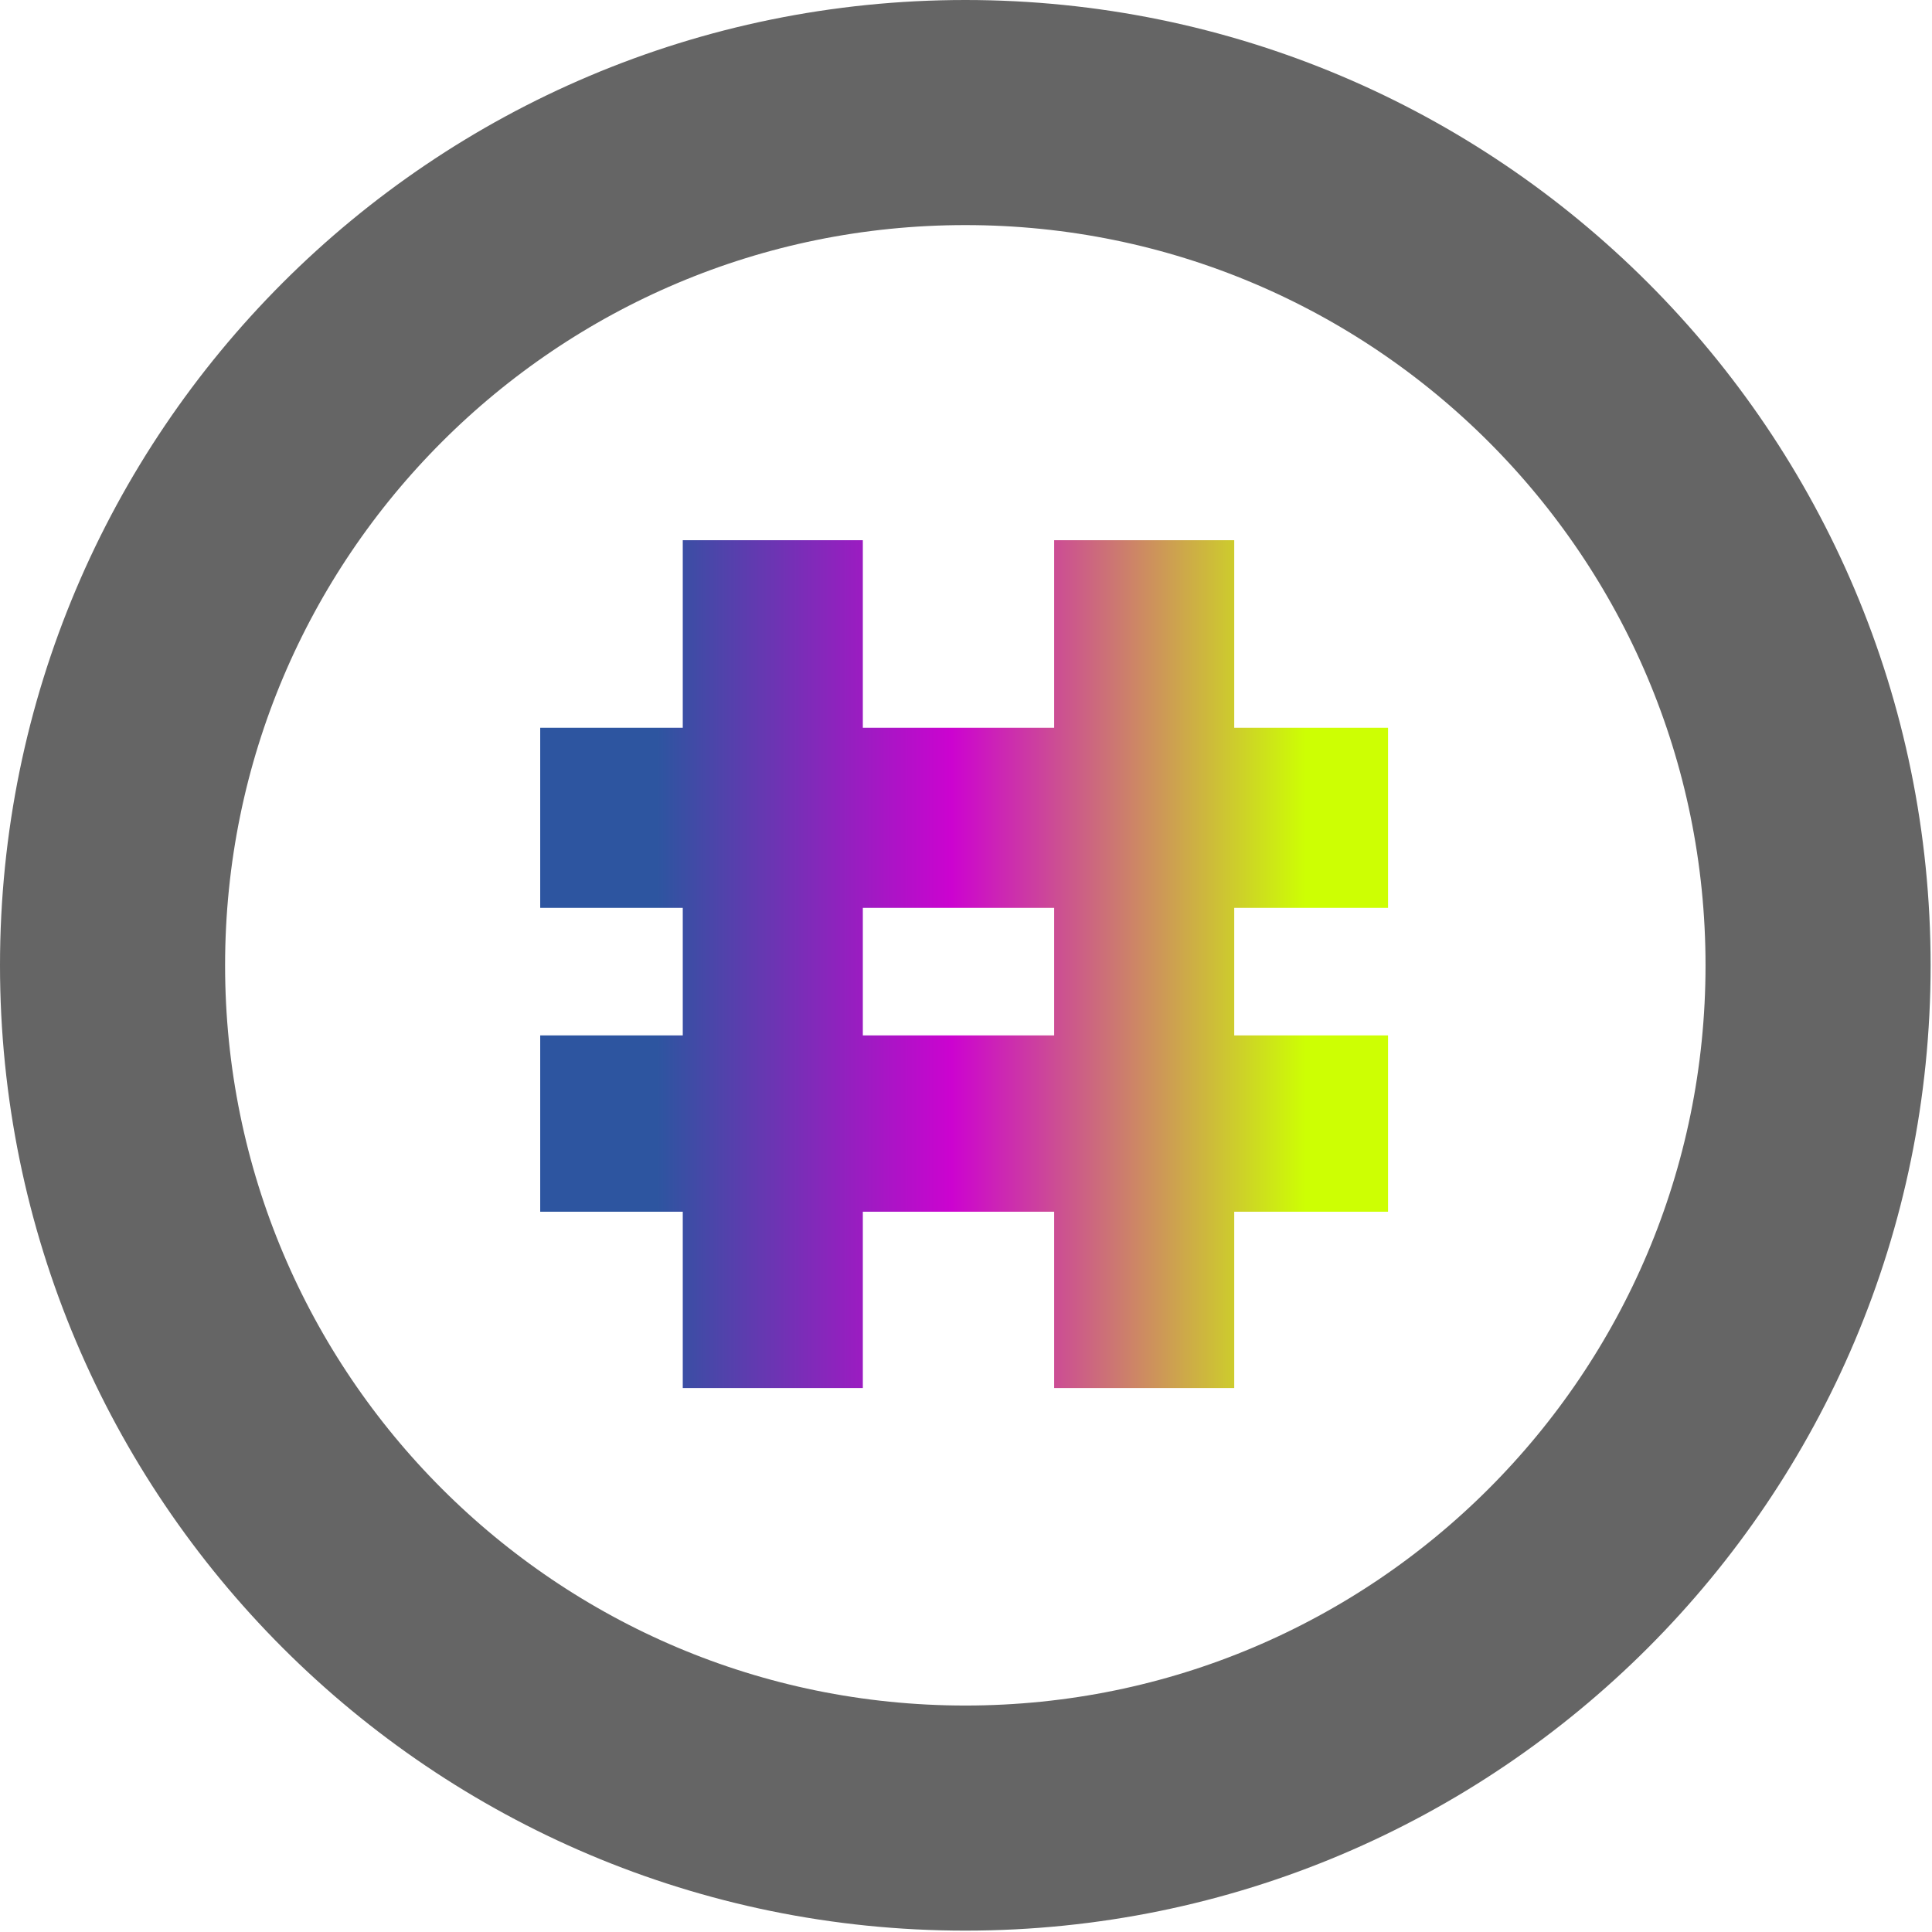
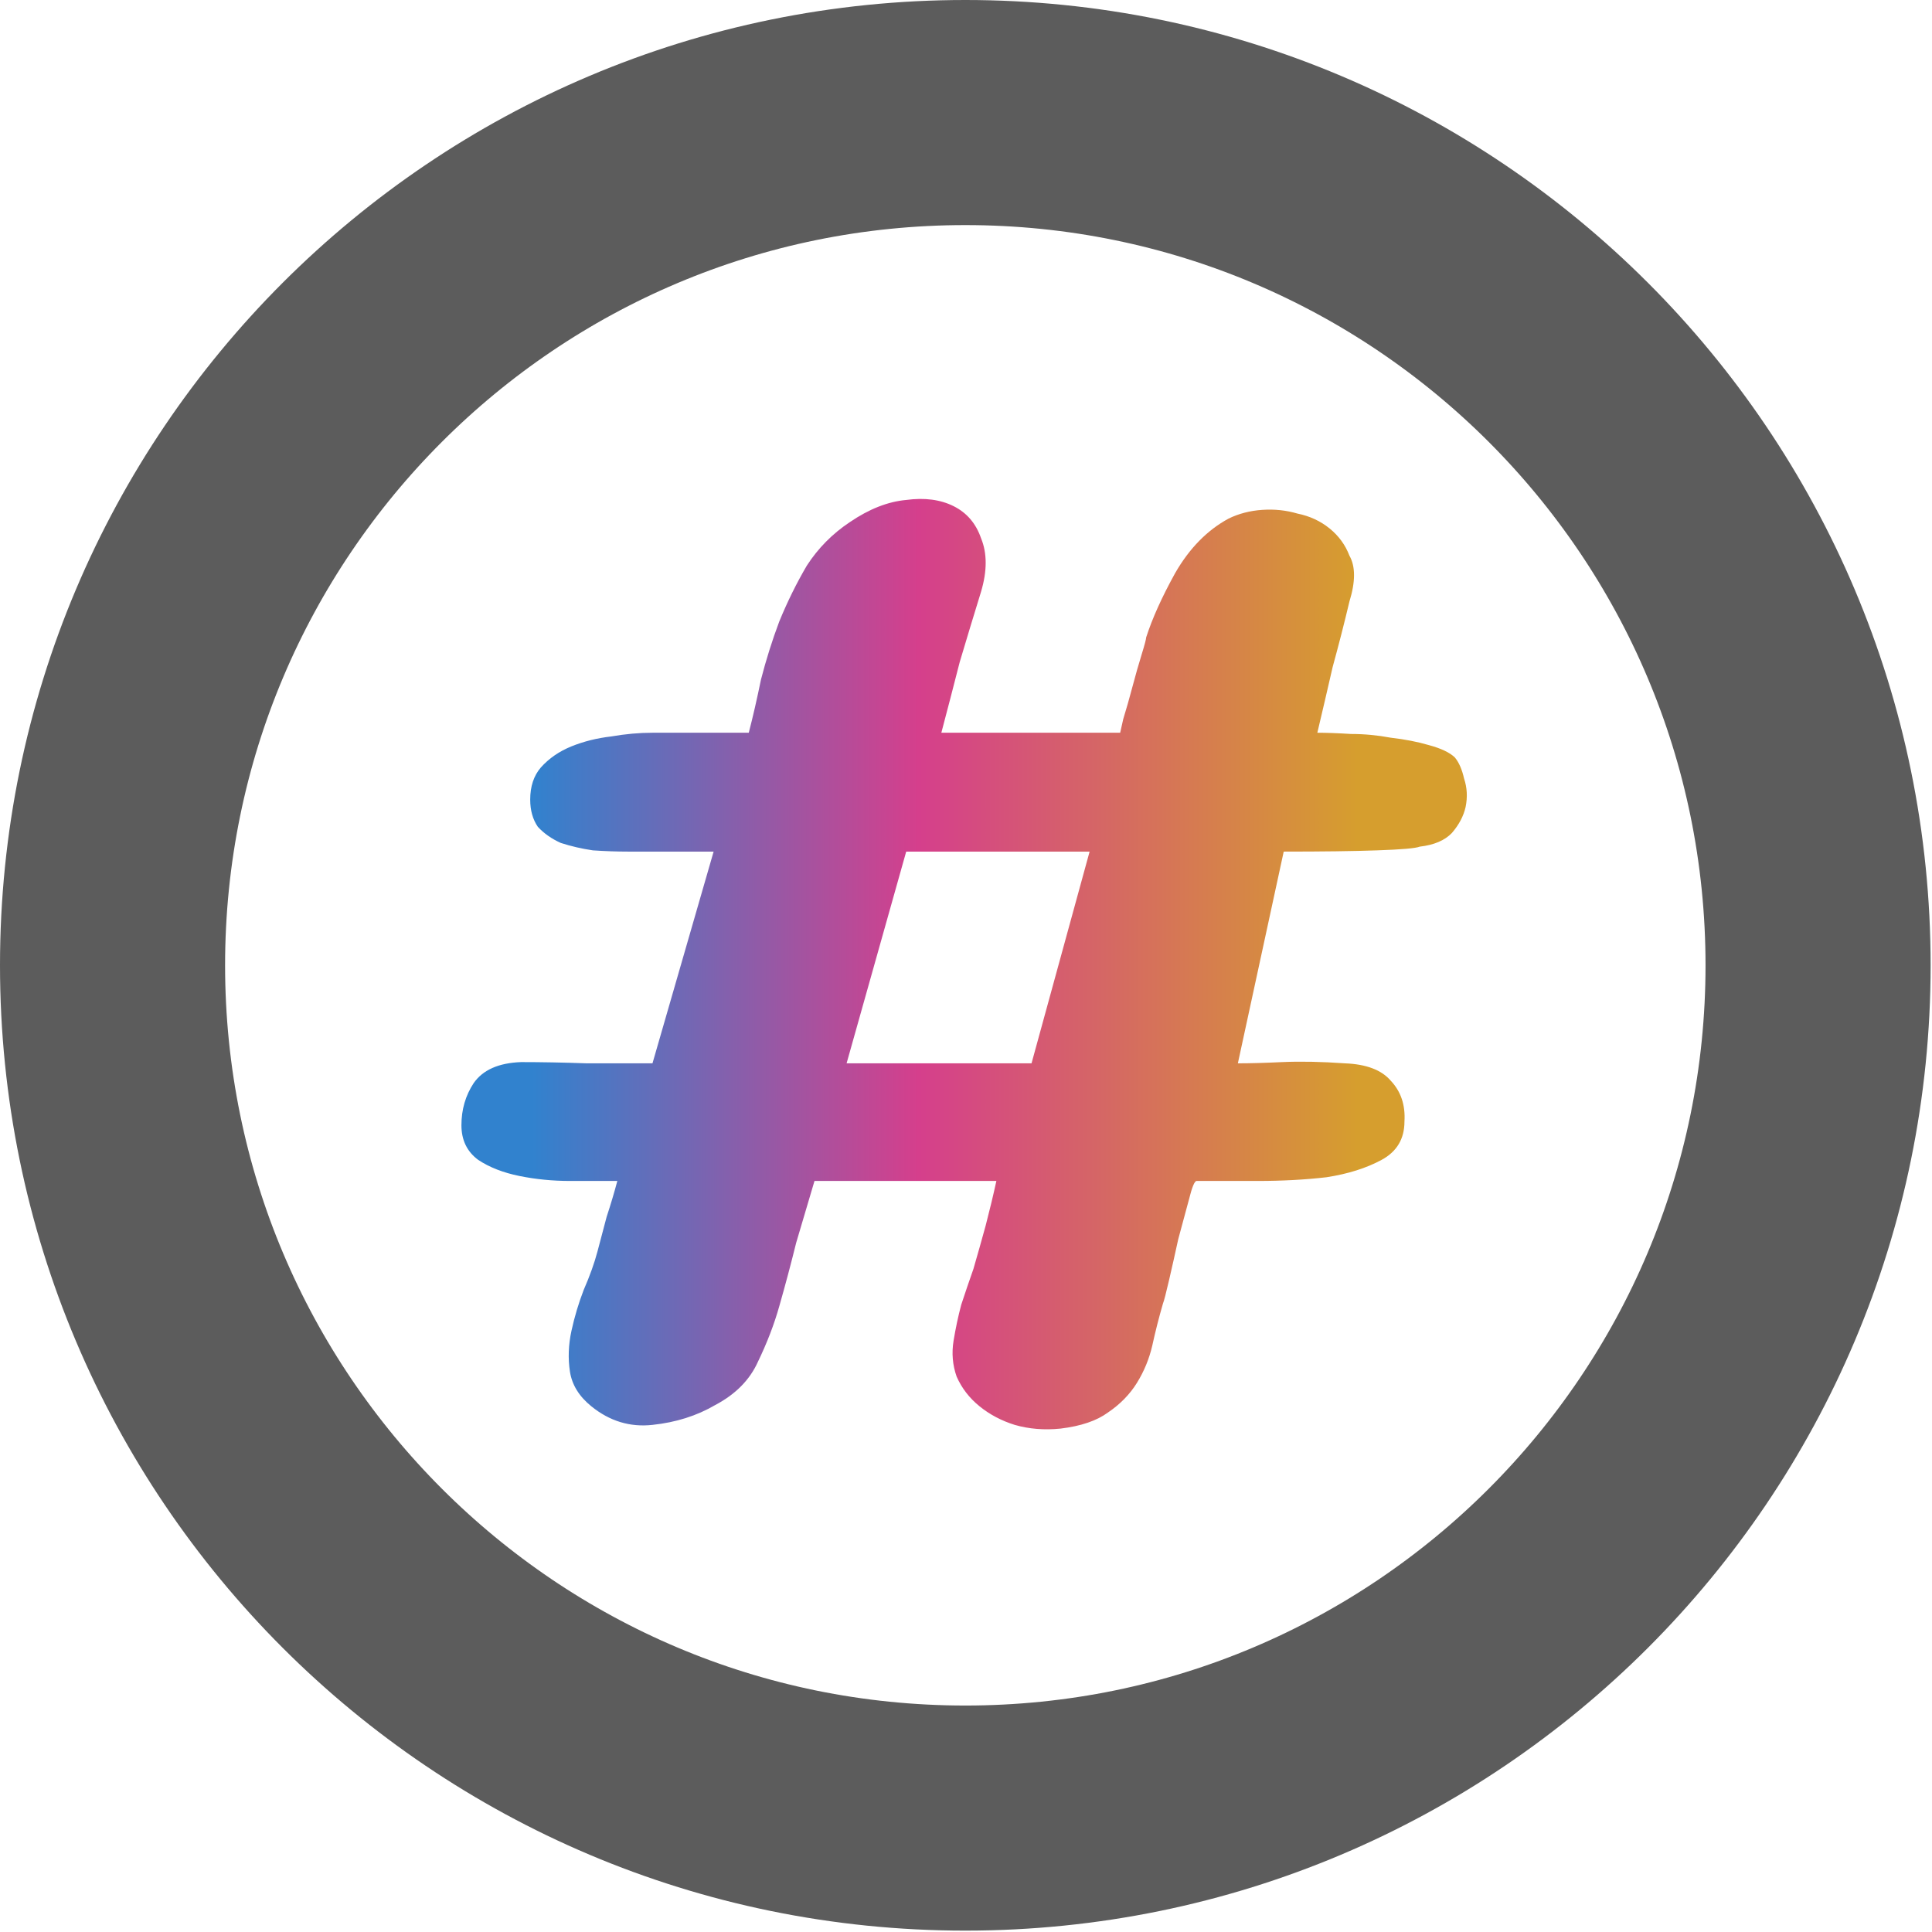
<svg xmlns="http://www.w3.org/2000/svg" width="515" height="515" viewBox="0 0 515 515" fill="none">
-   <circle cx="257.316" cy="257.316" r="227.316" stroke="#656565" stroke-width="60" />
-   <path fill-rule="evenodd" clip-rule="evenodd" d="M182 370V323H144V276H182V242H144V194H182V144H230V194H281V144H329V194H370V242H329V276H370V323H329V370H281V323H230V370H182ZM281 276V242H230V276H281Z" fill="url(#paint0_linear_2_5)" />
+   <circle cx="257.316" cy="257.316" r="227.316" stroke="#5C5C5C" stroke-width="60" />
+   <path d="M359.71 148.123C361.34 150.983 361.34 155.054 359.71 160.335C358.352 166.056 356.858 171.887 355.229 177.827C353.871 183.768 352.513 189.599 351.154 195.32C353.599 195.32 356.587 195.43 360.118 195.65C363.649 195.65 367.18 195.981 370.711 196.641C374.513 197.081 377.908 197.741 380.896 198.621C384.155 199.501 386.464 200.601 387.822 201.922C388.909 203.242 389.723 205.112 390.267 207.532C391.081 209.953 391.217 212.483 390.674 215.124C390.131 217.544 388.909 219.855 387.007 222.055C385.106 224.035 382.254 225.245 378.451 225.685C377.365 226.126 373.562 226.456 367.044 226.676C360.797 226.896 352.513 227.006 342.191 227.006L329.969 283.445C333.228 283.445 337.166 283.335 341.784 283.115C346.673 282.895 352.241 283.005 358.488 283.445C364.192 283.665 368.266 285.205 370.711 288.066C373.427 290.926 374.649 294.557 374.377 298.958C374.377 303.578 372.34 306.989 368.266 309.189C364.192 311.39 359.303 312.93 353.599 313.81C347.895 314.47 341.784 314.8 335.265 314.8C329.018 314.8 323.586 314.8 318.968 314.8C318.425 314.8 317.746 316.451 316.931 319.751C316.116 322.832 315.166 326.352 314.079 330.313C313.265 334.054 312.45 337.684 311.635 341.205C310.82 344.725 310.277 346.816 310.005 347.476C308.919 351.216 307.968 354.957 307.153 358.698C306.338 362.218 304.98 365.519 303.079 368.599C301.178 371.68 298.597 374.32 295.338 376.521C292.35 378.721 288.14 380.151 282.708 380.811C278.362 381.251 274.288 380.921 270.486 379.821C266.955 378.721 263.831 377.071 261.115 374.87C258.399 372.67 256.362 370.03 255.004 366.949C253.917 363.869 253.646 360.678 254.189 357.377C254.732 354.077 255.411 350.886 256.226 347.806C257.312 344.505 258.399 341.315 259.485 338.234C260.572 334.494 261.658 330.643 262.745 326.682C263.831 322.502 264.782 318.541 265.597 314.8H217.114C215.484 320.301 213.854 325.802 212.225 331.303C210.867 336.804 209.373 342.415 207.743 348.136C206.385 352.977 204.484 357.928 202.039 362.988C199.866 367.829 196.064 371.68 190.632 374.54C185.742 377.401 180.174 379.161 173.927 379.821C167.952 380.481 162.52 378.831 157.631 374.87C154.371 372.23 152.47 369.149 151.927 365.629C151.384 362.108 151.519 358.478 152.334 354.737C153.149 350.996 154.235 347.366 155.593 343.845C157.223 340.105 158.445 336.694 159.26 333.614C160.075 330.533 160.89 327.452 161.705 324.372C162.791 321.071 163.742 317.881 164.557 314.8C161.026 314.8 156.816 314.8 151.927 314.8C147.309 314.8 142.828 314.36 138.482 313.48C134.136 312.6 130.469 311.17 127.482 309.189C124.494 306.989 123 303.909 123 299.948C123 295.767 124.086 292.027 126.259 288.726C128.704 285.205 132.914 283.335 138.889 283.115C144.322 283.115 150.161 283.225 156.408 283.445C162.655 283.445 168.495 283.445 173.927 283.445L190.224 227.006H167.409C164.421 227.006 161.297 226.896 158.038 226.676C155.05 226.236 152.198 225.575 149.482 224.695C147.038 223.595 145.001 222.165 143.371 220.405C142.013 218.424 141.334 216.004 141.334 213.143C141.334 209.623 142.284 206.762 144.186 204.562C146.359 202.142 149.075 200.271 152.334 198.951C155.593 197.631 159.124 196.751 162.927 196.311C166.73 195.65 170.396 195.32 173.927 195.32H199.595C200.681 191.14 201.768 186.409 202.854 181.128C204.212 175.847 205.842 170.676 207.743 165.615C209.916 160.335 212.36 155.384 215.077 150.763C218.064 146.142 221.867 142.292 226.484 139.211C231.645 135.69 236.67 133.71 241.559 133.27C246.448 132.61 250.658 133.16 254.189 134.92C257.72 136.681 260.164 139.541 261.522 143.502C263.152 147.462 263.152 152.193 261.522 157.694C259.621 163.855 257.72 170.126 255.818 176.507C254.189 182.888 252.559 189.159 250.929 195.32H298.597C298.597 195.32 298.869 194.11 299.412 191.69C300.227 189.049 301.042 186.189 301.857 183.108C302.672 180.028 303.486 177.167 304.301 174.527C305.116 171.887 305.524 170.346 305.524 169.906C307.153 164.845 309.734 159.124 313.265 152.743C317.067 146.142 321.82 141.301 327.524 138.221C330.24 136.901 333.228 136.131 336.487 135.91C339.747 135.69 342.87 136.021 345.858 136.901C349.117 137.561 351.969 138.881 354.414 140.861C356.858 142.842 358.624 145.262 359.71 148.123ZM225.67 283.445H274.967L290.449 227.006H241.559L225.67 283.445Z" fill="url(#paint0_linear_2_6)" />
  <defs>
-     <linearGradient id="paint0_linear_2_5" x1="379.5" y1="257" x2="128" y2="257" gradientUnits="userSpaceOnUse">
-       <stop offset="0.125" stop-color="#CDFF03" />
-       <stop offset="0.5" stop-color="#CC03D0" />
-       <stop offset="0.812" stop-color="#2D55A0" />
+     <linearGradient id="paint0_linear_2_6" x1="362.019" y1="275.507" x2="53.739" y2="275.507" gradientUnits="userSpaceOnUse">
+       <stop stop-color="#D69E2E" />
+       <stop offset="0.38" stop-color="#D53F8C" />
+       <stop offset="0.714" stop-color="#3182CE" />
    </linearGradient>
  </defs>
</svg>
